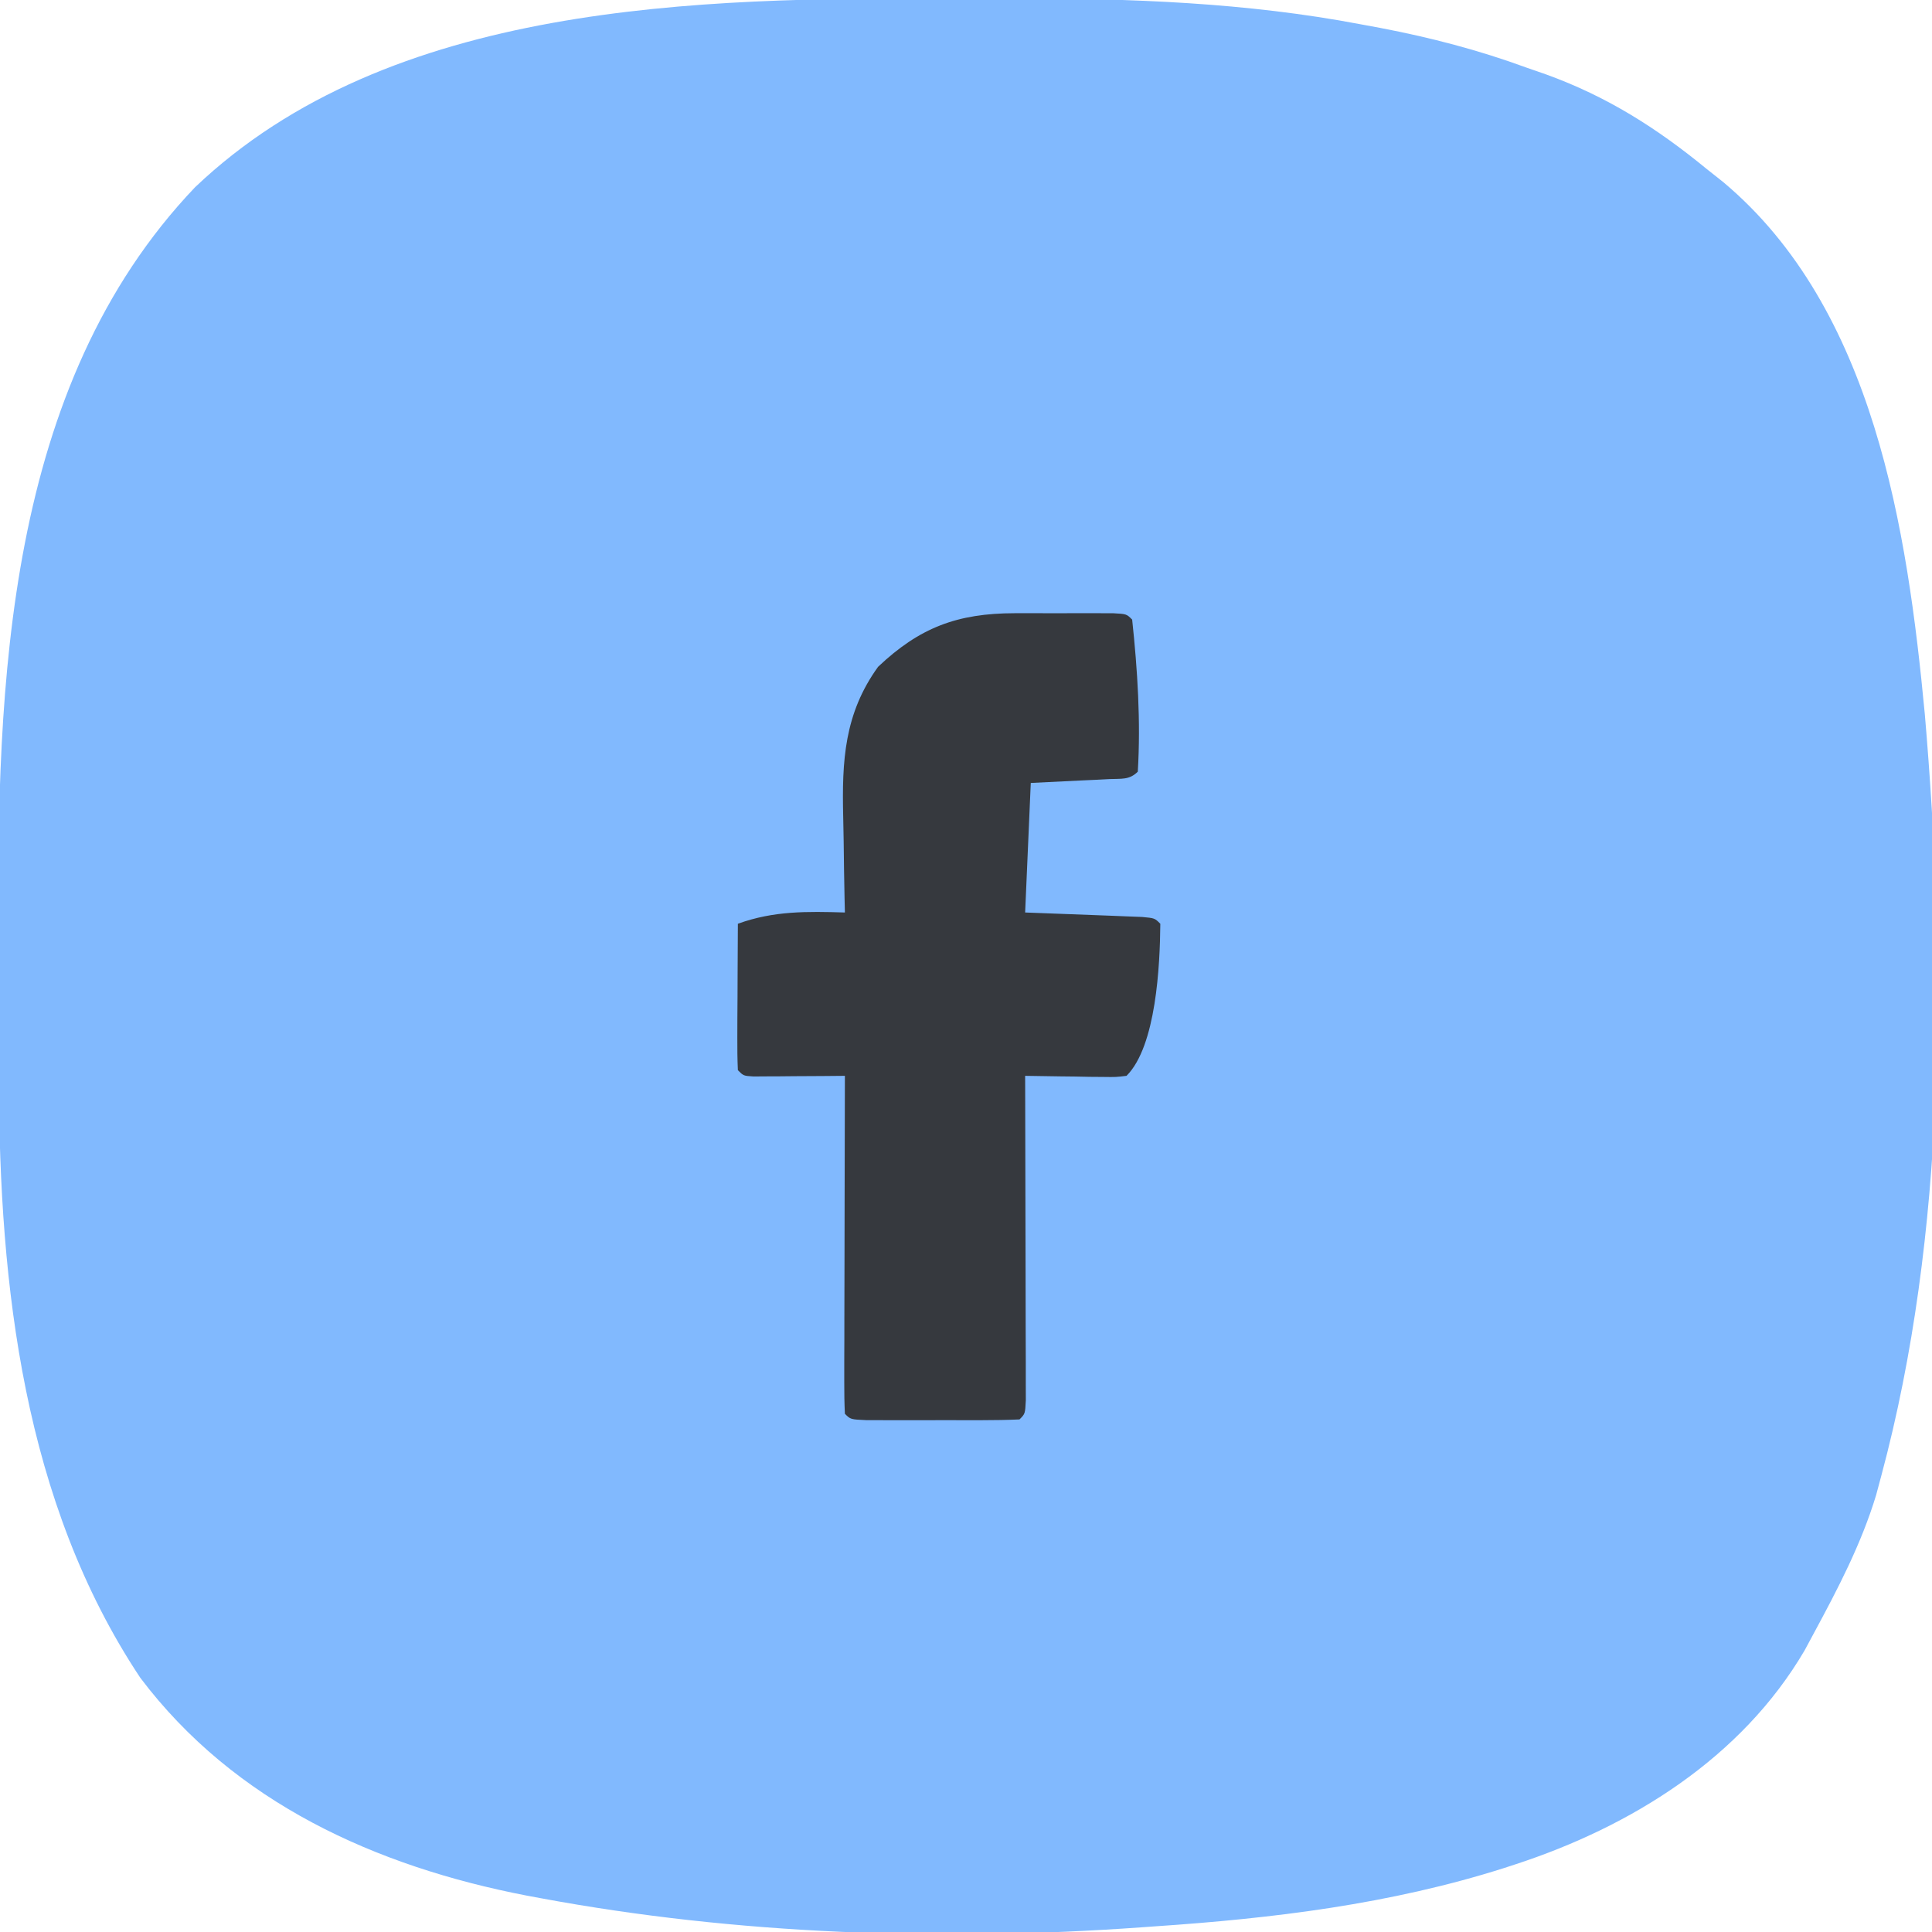
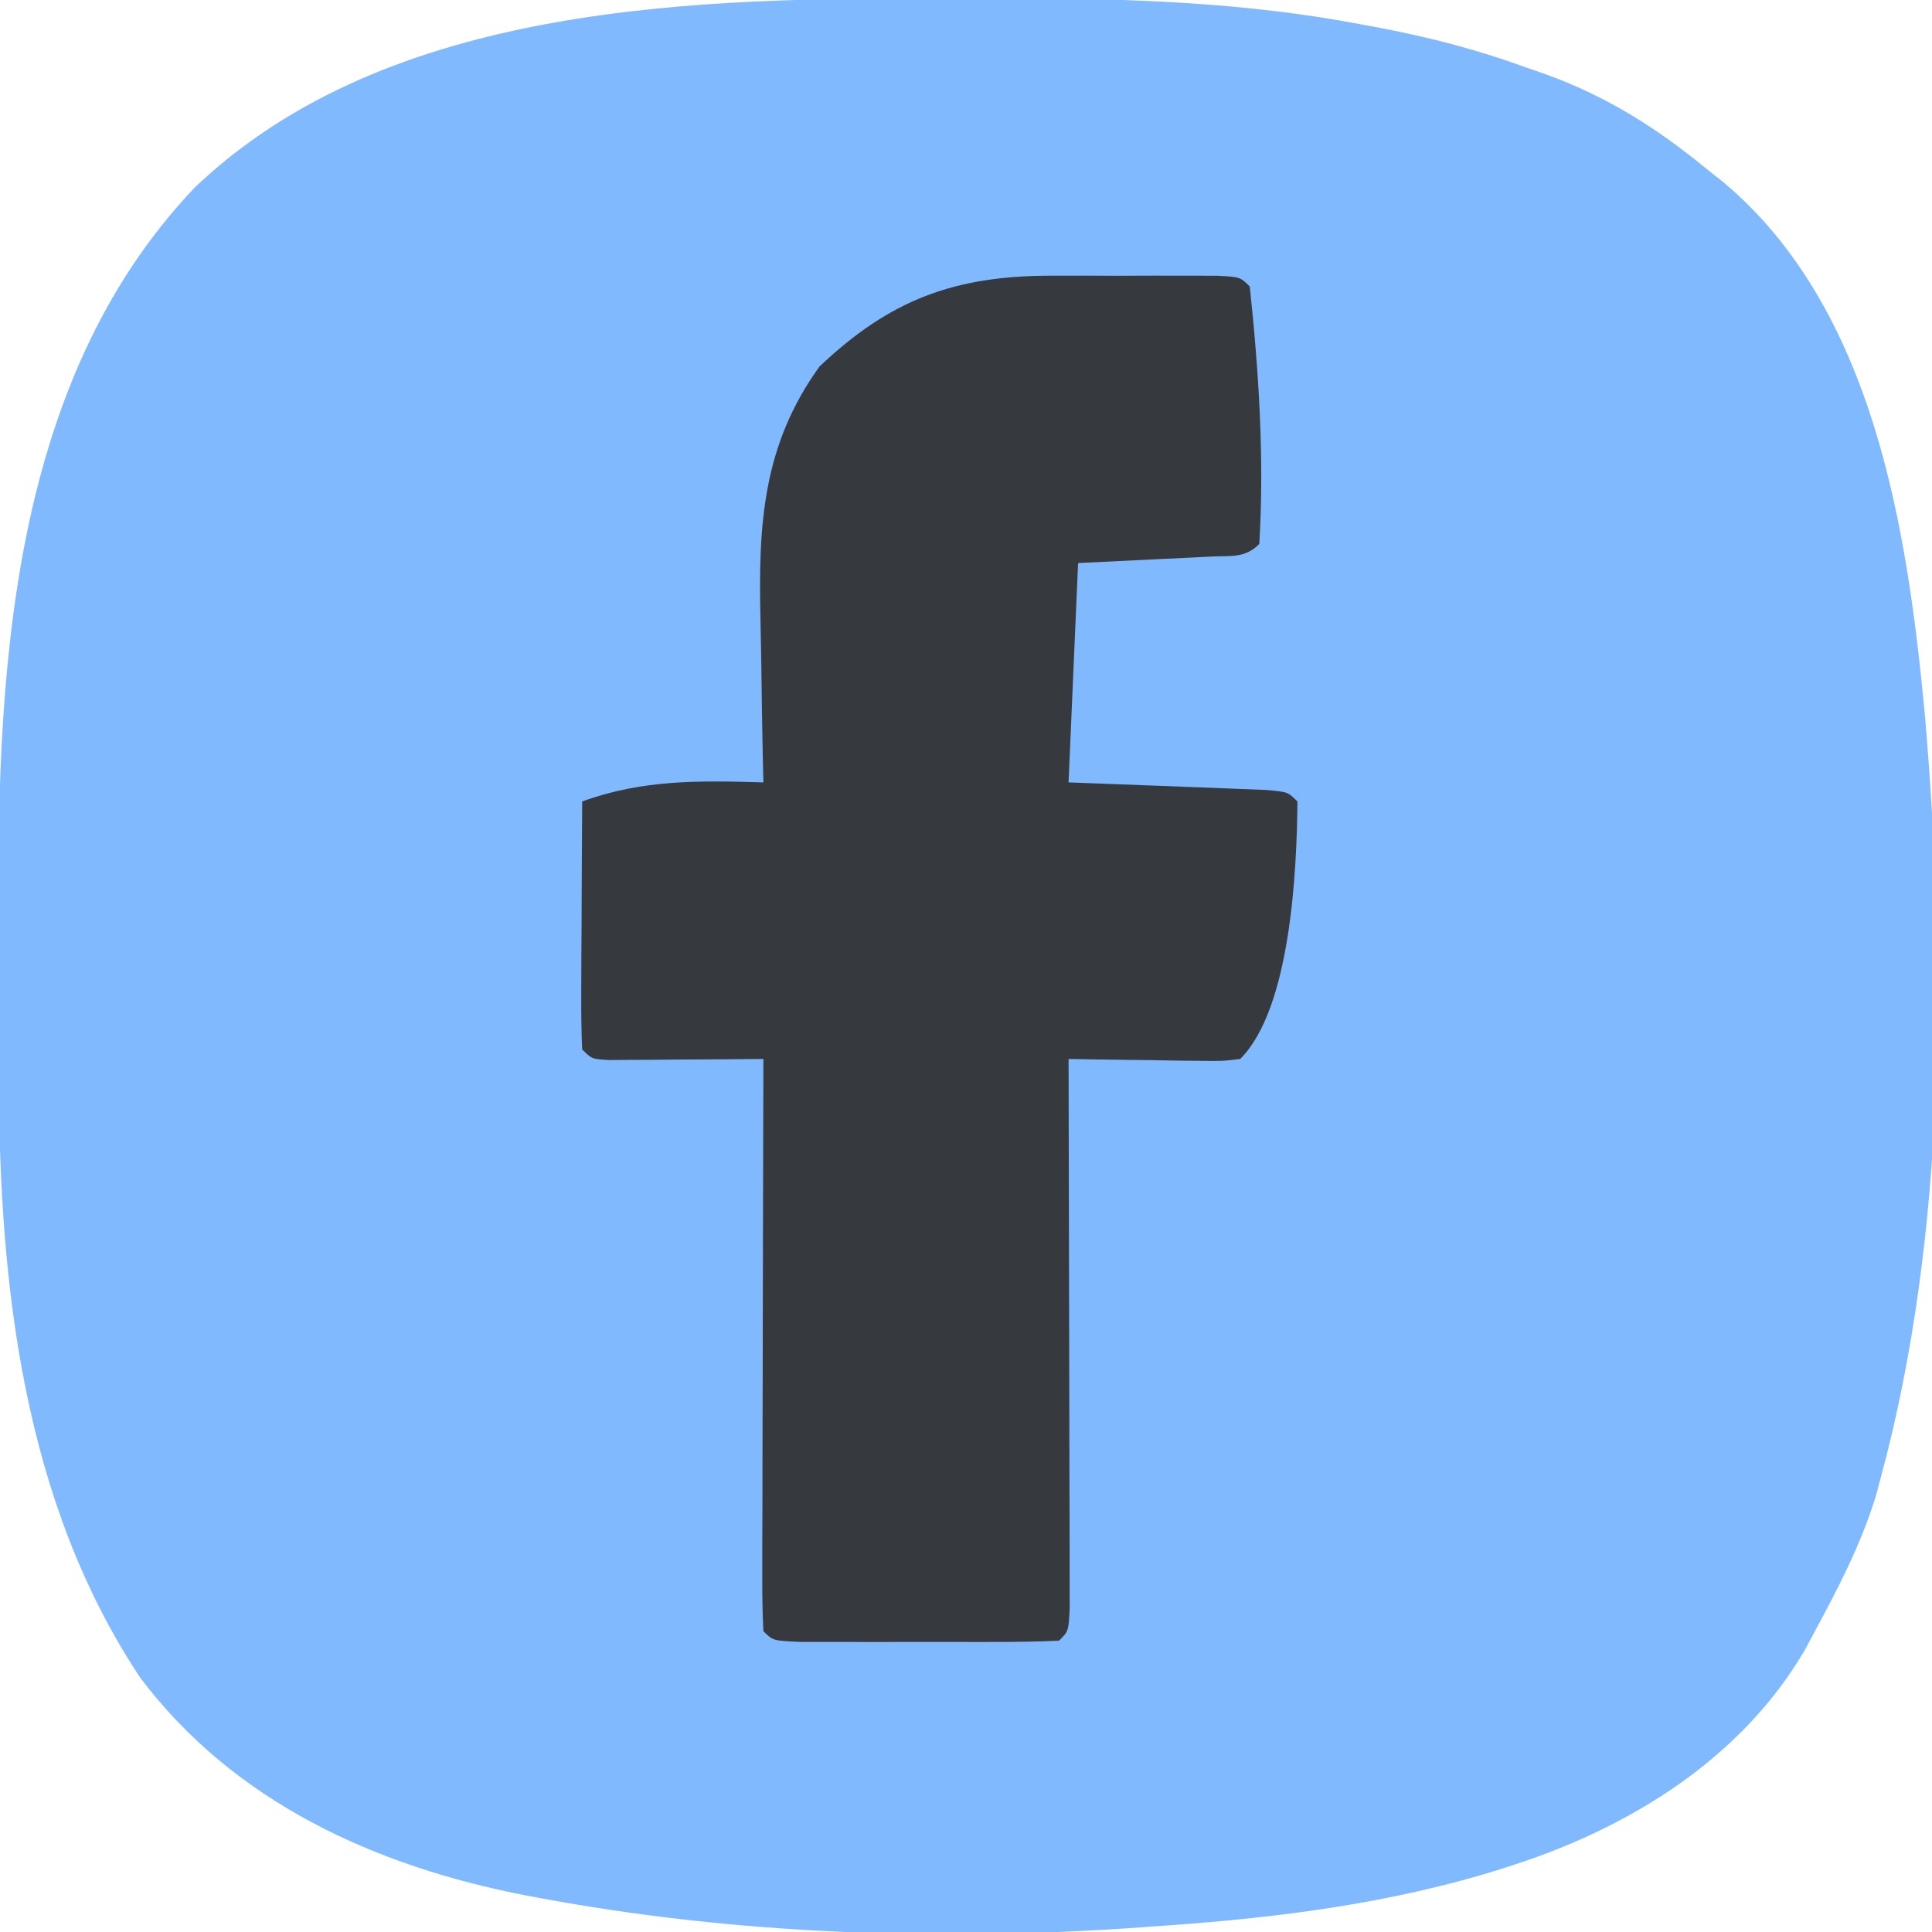
- <svg xmlns="http://www.w3.org/2000/svg" version="1.1" width="343" height="343">
-   <path d="M0 0 C3.759 0.011 7.518 0 11.277 -0.013 C31.859 -0.026 52.428 0.715 72.691 4.573 C73.862 4.79 75.033 5.006 76.239 5.229 C85.143 6.937 93.615 9.142 102.129 12.261 C103.283 12.662 104.436 13.063 105.625 13.476 C116.437 17.388 125.276 22.993 134.129 30.261 C135.581 31.411 135.581 31.411 137.062 32.585 C163.903 55.082 169.748 94.384 172.852 127.022 C176.64 171.265 176.697 219.179 165.129 262.261 C164.822 263.404 164.515 264.548 164.199 265.726 C161.578 274.366 157.409 282.343 153.129 290.261 C152.595 291.253 152.062 292.246 151.512 293.269 C140.33 312.35 120.768 324.527 100.129 331.261 C99.46 331.479 98.791 331.698 98.102 331.923 C77.972 338.314 57.127 340.85 36.129 342.261 C34.932 342.348 34.932 342.348 33.711 342.436 C-1.572 344.959 -38.061 343.733 -72.871 337.261 C-73.69 337.109 -74.51 336.957 -75.354 336.8 C-102.105 331.631 -127.25 320.297 -143.977 298.112 C-164.704 266.914 -168.98 228.53 -169.074 191.944 C-169.078 190.81 -169.078 190.81 -169.083 189.652 C-169.098 185.638 -169.107 181.623 -169.111 177.609 C-169.116 174.362 -169.129 171.115 -169.152 167.868 C-169.47 121.8 -167.916 68.828 -134.242 33.503 C-99.677 0.598 -44.752 -0.152 0 0 Z " fill="#81B9FE" transform="translate(168.8711,-0.2607422)" />
-   <path d="M0 0 C1.152 -0.001 2.305 -0.003 3.492 -0.004 C4.686 -0 5.88 0.004 7.109 0.008 C8.923 0.002 8.923 0.002 10.773 -0.004 C11.921 -0.003 13.068 -0.001 14.25 0 C15.828 0.002 15.828 0.002 17.438 0.003 C19.859 0.133 19.859 0.133 20.859 1.133 C21.808 9.998 22.398 19.23 21.859 28.133 C20.345 29.647 18.935 29.346 16.824 29.449 C16.096 29.487 15.367 29.525 14.617 29.565 C13.686 29.608 12.756 29.651 11.797 29.695 C8.848 29.84 5.898 29.984 2.859 30.133 C2.529 37.723 2.199 45.313 1.859 53.133 C9.383 53.422 9.383 53.422 16.908 53.701 C17.839 53.739 18.771 53.777 19.73 53.816 C20.689 53.853 21.647 53.89 22.635 53.927 C24.859 54.133 24.859 54.133 25.859 55.133 C25.794 62.458 25.139 76.853 19.859 82.133 C17.98 82.36 17.98 82.36 15.727 82.328 C14.921 82.322 14.115 82.315 13.285 82.309 C12.443 82.292 11.602 82.275 10.734 82.258 C9.885 82.249 9.035 82.24 8.16 82.23 C6.06 82.207 3.96 82.171 1.859 82.133 C1.862 82.882 1.864 83.632 1.866 84.404 C1.886 91.453 1.901 98.501 1.911 105.55 C1.916 109.174 1.924 112.798 1.935 116.423 C1.946 119.917 1.952 123.412 1.954 126.907 C1.957 128.895 1.965 130.883 1.973 132.872 C1.973 134.073 1.973 135.274 1.973 136.511 C1.975 137.575 1.977 138.639 1.98 139.735 C1.859 142.133 1.859 142.133 0.859 143.133 C-1.347 143.233 -3.557 143.264 -5.766 143.266 C-6.428 143.267 -7.09 143.268 -7.772 143.269 C-9.174 143.269 -10.576 143.267 -11.979 143.263 C-14.132 143.258 -16.284 143.263 -18.438 143.27 C-19.797 143.269 -21.156 143.268 -22.516 143.266 C-23.761 143.264 -25.006 143.263 -26.289 143.262 C-29.141 143.133 -29.141 143.133 -30.141 142.133 C-30.234 140.261 -30.258 138.386 -30.254 136.511 C-30.254 135.31 -30.254 134.109 -30.254 132.872 C-30.249 131.564 -30.244 130.257 -30.238 128.91 C-30.236 127.566 -30.235 126.223 -30.234 124.879 C-30.23 121.336 -30.22 117.793 -30.209 114.25 C-30.199 110.638 -30.194 107.025 -30.189 103.412 C-30.179 96.319 -30.162 89.226 -30.141 82.133 C-31.428 82.144 -32.716 82.156 -34.043 82.168 C-35.721 82.177 -37.4 82.186 -39.078 82.195 C-39.928 82.204 -40.778 82.212 -41.654 82.221 C-42.463 82.224 -43.272 82.227 -44.105 82.23 C-44.854 82.236 -45.603 82.241 -46.375 82.246 C-48.141 82.133 -48.141 82.133 -49.141 81.133 C-49.228 79.206 -49.248 77.276 -49.238 75.348 C-49.235 74.178 -49.232 73.008 -49.229 71.803 C-49.22 70.571 -49.212 69.339 -49.203 68.07 C-49.199 66.835 -49.194 65.599 -49.189 64.326 C-49.178 61.262 -49.161 58.197 -49.141 55.133 C-42.792 52.824 -36.846 52.935 -30.141 53.133 C-30.162 52.246 -30.183 51.359 -30.204 50.446 C-30.273 47.11 -30.323 43.774 -30.36 40.438 C-30.38 39.002 -30.407 37.567 -30.442 36.132 C-30.677 26.221 -30.258 17.829 -24.246 9.512 C-16.899 2.553 -10.181 0.011 0 0 Z " fill="#36393E" transform="translate(180.1406,108.8672)" />
+ <svg xmlns="http://www.w3.org/2000/svg" version="1.1" width="343" height="343" id="svg6">
+   <defs id="defs10" />
+   <path d="m 0,0 c 3.759,0.011 7.518,1.6e-6 11.277,-0.013 20.581,-0.013 41.151,0.728 61.414,4.586 1.171,0.217 2.341,0.433 3.547,0.656 8.904,1.708 17.376,3.913 25.89,7.031 1.154,0.401 2.307,0.802 3.496,1.215 10.812,3.912 19.651,9.518 28.504,16.785 1.452,1.15 1.452,1.15 2.934,2.324 26.841,22.497 32.686,61.799 35.789,94.437 3.789,44.243 3.845,92.157 -7.723,135.239 -0.307,1.143 -0.614,2.287 -0.93,3.465 -2.621,8.64 -6.79,16.618 -11.07,24.535 -0.534,0.993 -1.067,1.985 -1.617,3.008 -11.182,19.082 -30.744,31.258 -51.383,37.992 -0.669,0.218 -1.338,0.437 -2.027,0.662 -20.13,6.391 -40.975,8.928 -61.973,10.338 -1.197,0.087 -1.197,0.087 -2.418,0.175 -35.283,2.523 -71.772,1.297 -106.582,-5.175 -0.819,-0.152 -1.639,-0.304 -2.483,-0.46 -26.751,-5.17 -51.896,-16.503 -68.623,-38.688 -20.728,-31.199 -25.003,-69.582 -25.098,-106.168 -0.004,-1.135 -0.004,-1.135 -0.009,-2.292 -0.015,-4.015 -0.024,-8.029 -0.029,-12.044 -0.004,-3.247 -0.018,-6.493 -0.041,-9.74 -0.318,-46.068 1.236,-99.041 34.91,-134.365 C -99.677,0.598 -44.752,-0.152 0,0 Z" fill="#81b9fe" transform="translate(168.8711,-0.2607422)" id="path2" style="display:inline" />
+   <path d="m 186.559,48.945 c 1.951,-0.002 3.902,-0.004 5.913,-0.007 2.021,0.007 4.042,0.013 6.124,0.02 3.071,-0.01 3.071,-0.01 6.204,-0.02 1.942,0.002 3.885,0.004 5.886,0.007 2.672,0.003 2.672,0.003 5.398,0.006 4.099,0.219 4.099,0.219 5.792,1.912 1.606,15.01 2.605,30.64 1.693,45.713 -2.564,2.564 -4.952,2.054 -8.525,2.229 -1.233,0.065 -2.466,0.129 -3.737,0.196 -1.576,0.073 -3.151,0.146 -4.775,0.221 -4.994,0.244 -9.987,0.489 -15.132,0.741 -0.559,12.851 -1.117,25.701 -1.693,38.941 12.739,0.49 12.739,0.49 25.479,0.962 1.577,0.065 3.154,0.129 4.779,0.196 1.623,0.062 3.245,0.124 4.917,0.188 3.767,0.348 3.767,0.348 5.46,2.041 -0.11,12.402 -1.219,36.774 -10.159,45.713 -3.182,0.384 -3.182,0.384 -6.997,0.331 -1.364,-0.011 -2.728,-0.022 -4.133,-0.033 -1.425,-0.028 -2.85,-0.057 -4.319,-0.086 -1.438,-0.015 -2.877,-0.031 -4.358,-0.046 -3.556,-0.04 -7.112,-0.101 -10.668,-0.165 0.003,1.269 0.008,2.538 0.011,3.845 0.034,11.934 0.06,23.868 0.076,35.802 0.009,6.136 0.021,12.272 0.04,18.408 0.018,5.917 0.029,11.834 0.033,17.751 0.004,3.366 0.018,6.732 0.031,10.098 1.2e-4,2.034 2.6e-4,4.067 3.9e-4,6.163 0.003,1.801 0.008,3.602 0.011,5.457 -0.204,4.06 -0.204,4.06 -1.897,5.753 -3.736,0.17 -7.477,0.221 -11.217,0.225 -1.121,0.001 -2.242,0.003 -3.397,0.004 -2.374,10e-4 -4.748,-0.002 -7.122,-0.009 -3.645,-0.009 -7.29,-9e-5 -10.936,0.01 -2.302,-10e-4 -4.603,-0.003 -6.905,-0.007 -2.108,-0.002 -4.217,-0.003 -6.389,-0.006 -4.828,-0.219 -4.828,-0.219 -6.521,-1.912 -0.159,-3.169 -0.199,-6.344 -0.192,-9.517 1.2e-4,-2.034 2.6e-4,-4.067 3.9e-4,-6.163 0.009,-2.213 0.018,-4.427 0.026,-6.707 0.003,-2.275 0.006,-4.55 0.007,-6.825 0.007,-5.998 0.023,-11.996 0.042,-17.995 0.017,-6.117 0.025,-12.233 0.034,-18.35 0.018,-12.009 0.047,-24.018 0.083,-36.028 -2.18,0.02 -4.361,0.039 -6.607,0.059 -2.842,0.016 -5.683,0.031 -8.525,0.046 -1.439,0.014 -2.879,0.028 -4.362,0.043 -1.37,0.006 -2.739,0.011 -4.15,0.017 -1.268,0.009 -2.536,0.018 -3.842,0.027 -2.99,-0.192 -2.99,-0.192 -4.683,-1.885 -0.148,-3.262 -0.181,-6.529 -0.165,-9.795 0.006,-1.981 0.011,-3.961 0.017,-6.002 0.014,-2.085 0.028,-4.171 0.043,-6.319 0.008,-2.092 0.015,-4.184 0.023,-6.339 0.02,-5.188 0.048,-10.377 0.083,-15.565 10.748,-3.908 20.816,-3.722 32.169,-3.386 -0.035,-1.501 -0.071,-3.003 -0.108,-4.549 -0.116,-5.648 -0.201,-11.296 -0.265,-16.945 -0.034,-2.43 -0.08,-4.86 -0.139,-7.29 -0.398,-16.779 0.312,-30.988 10.491,-45.07 12.44,-11.781 23.814,-16.086 41.051,-16.104 z" fill="#36393e" id="path4" style="stroke-width:1.693" />
</svg>
